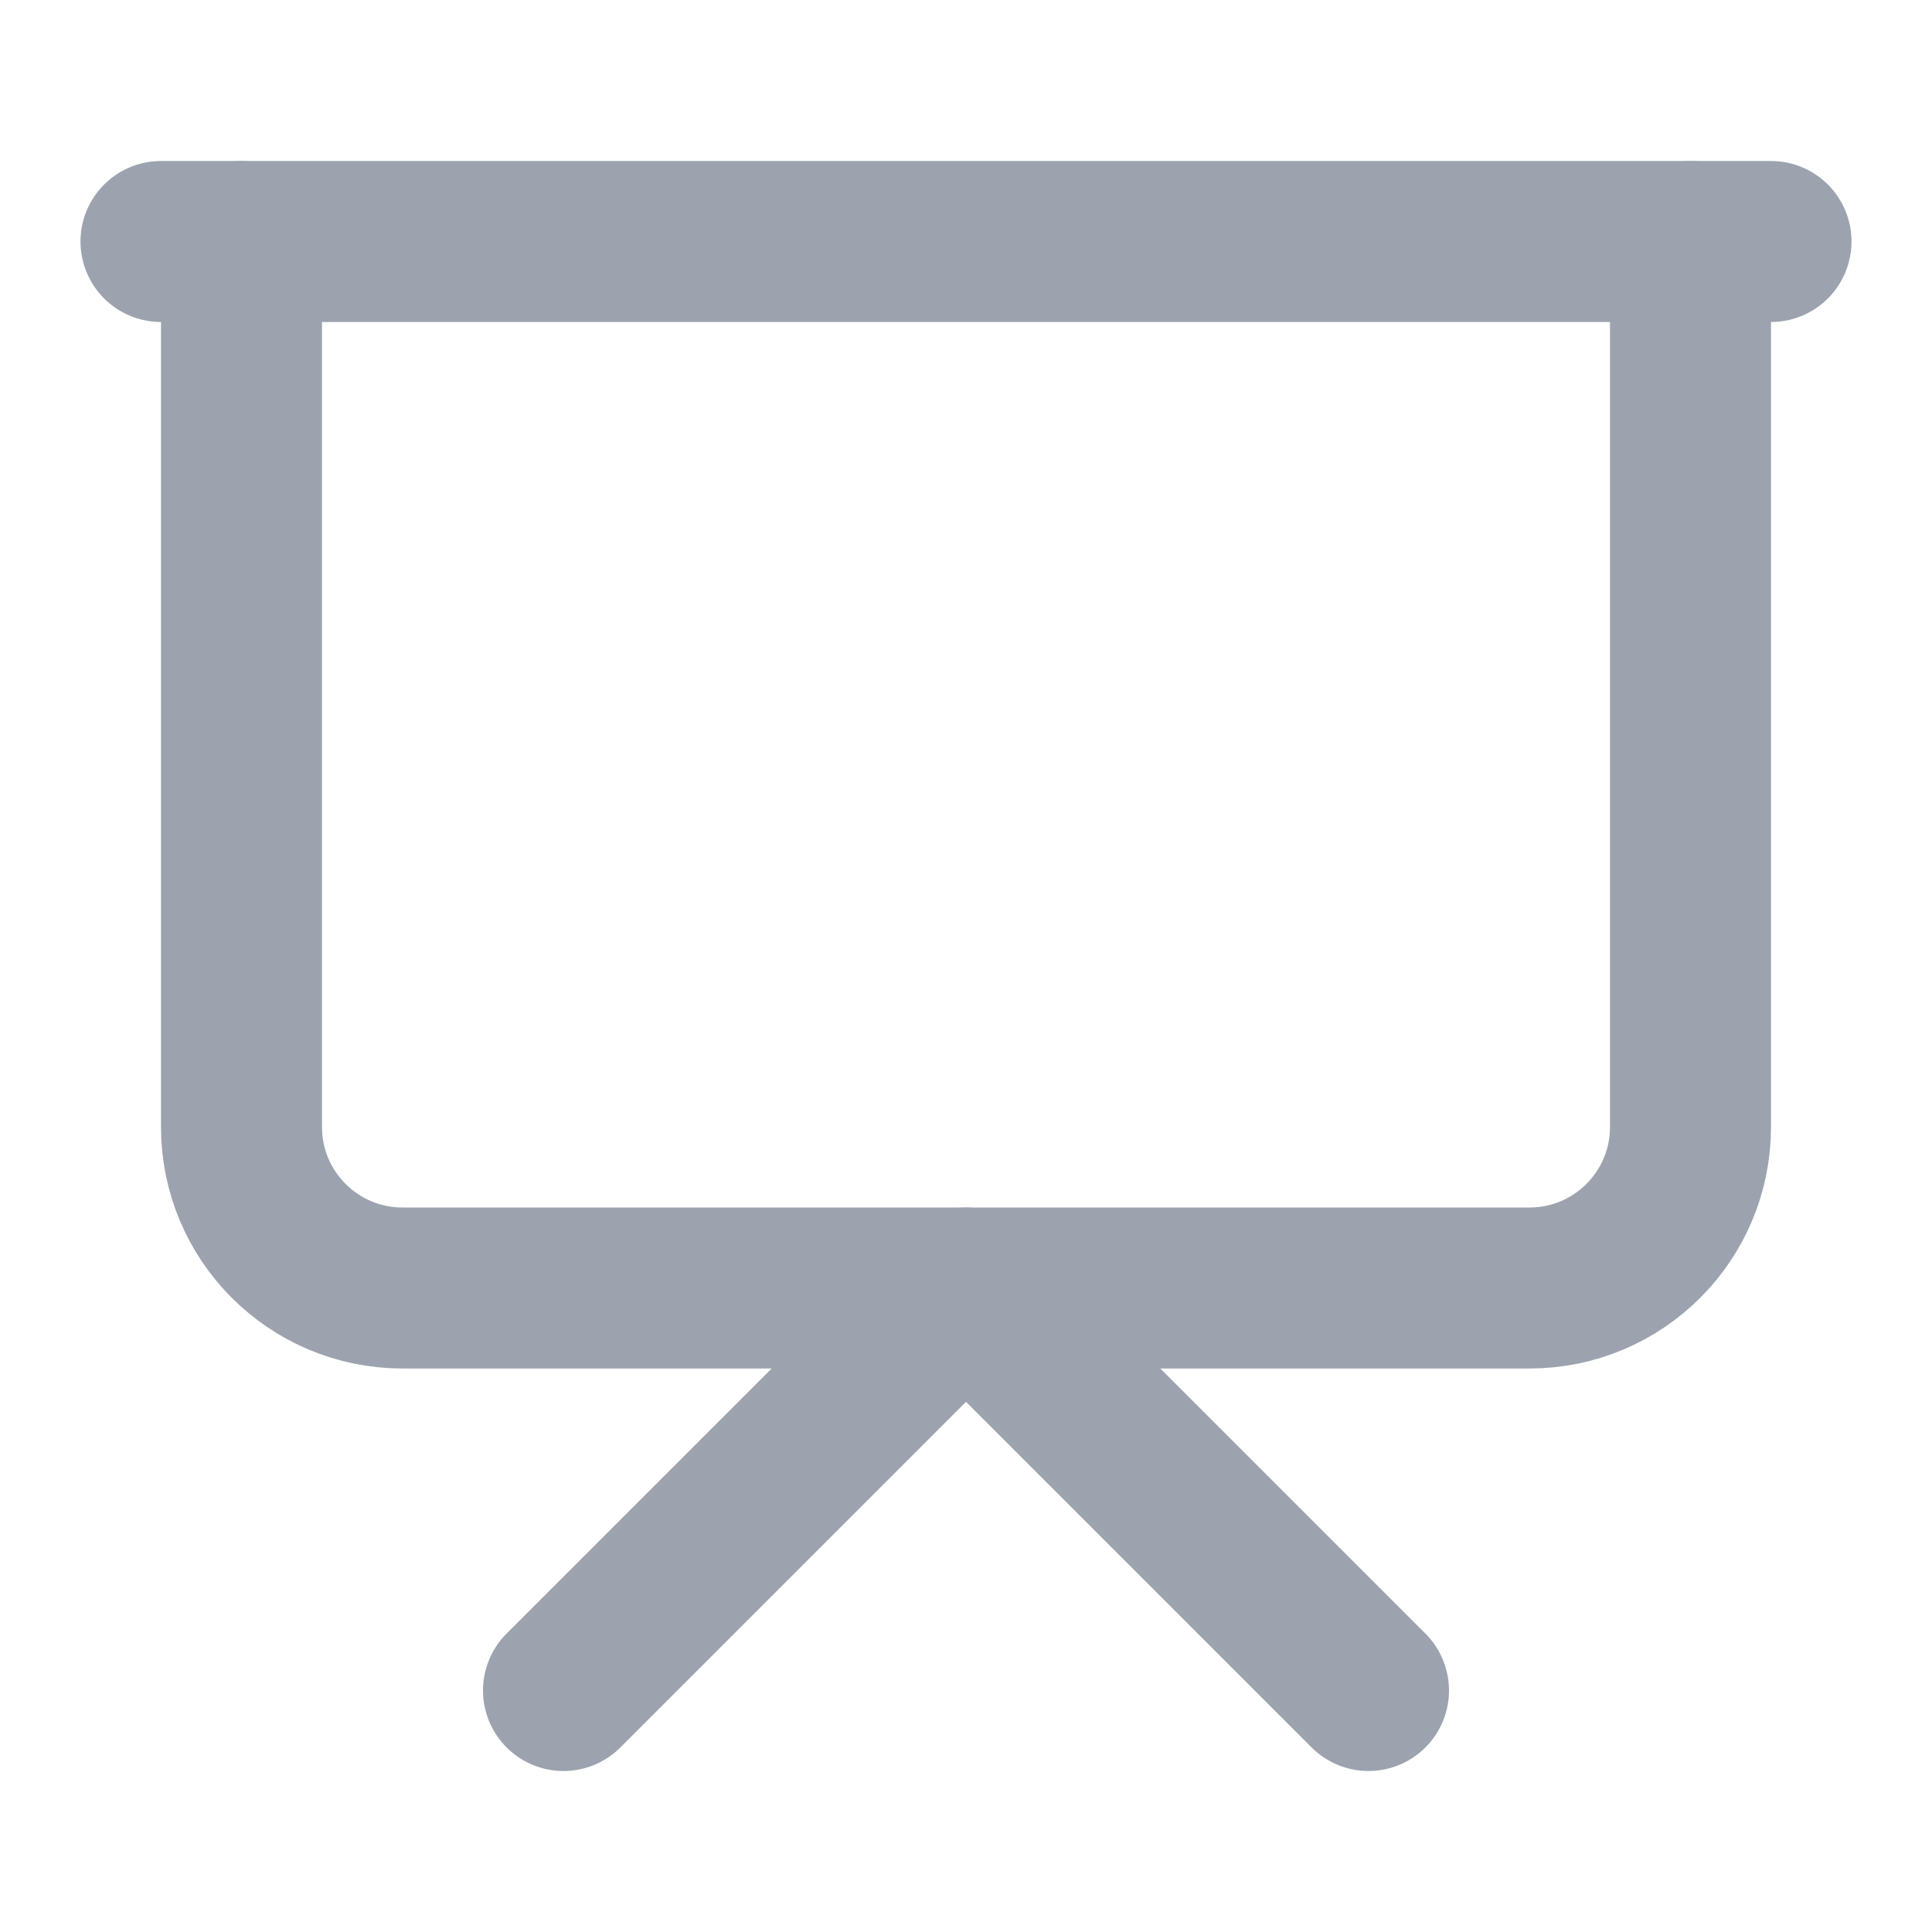
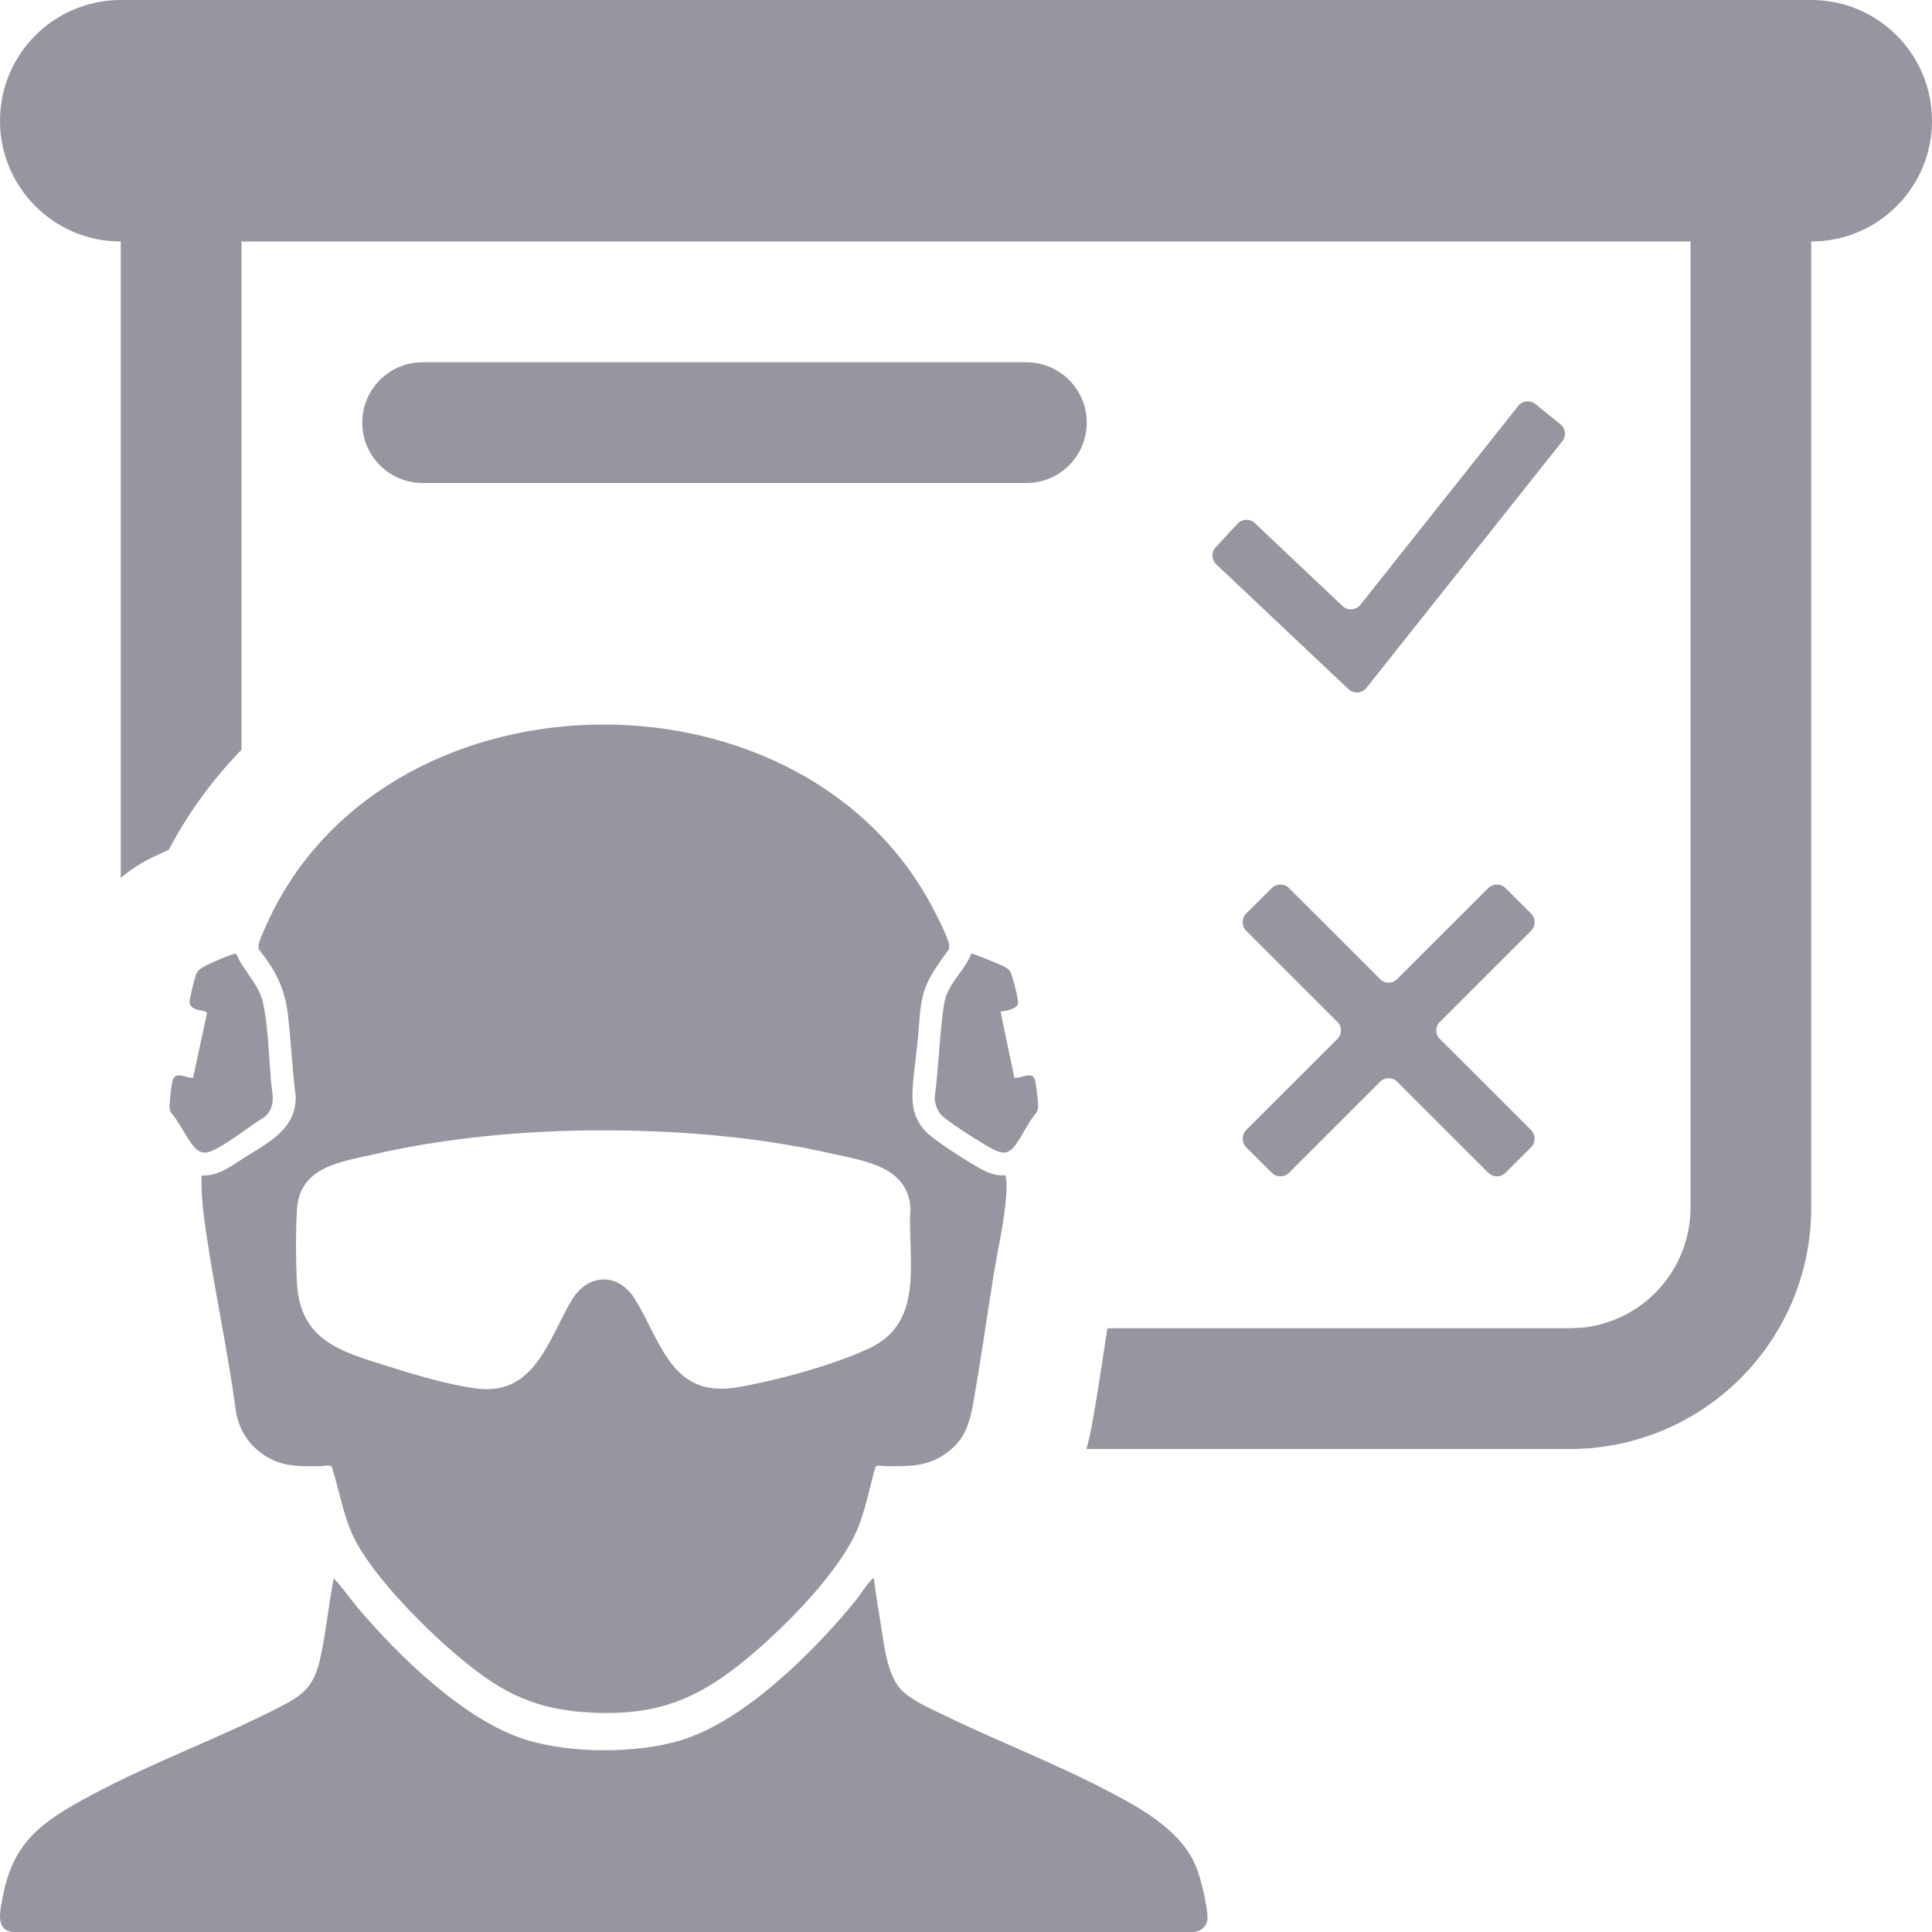
- <svg xmlns="http://www.w3.org/2000/svg" width="24" height="24" viewBox="0 0 24 24" fill="none" stroke="#9ca3af" stroke-width="2" stroke-linecap="round" stroke-linejoin="round">
-   <path d="M2 3h20" />
-   <path d="M21 3v11a2 2 0 0 1-2 2H5a2 2 0 0 1-2-2V3" />
-   <path d="m7 21 5-5 5 5" />
+ <svg xmlns="http://www.w3.org/2000/svg" width="16" height="16" viewBox="0 0 16 16" fill="none">
+   <path d="M7.293 13.445C7.322 13.615 7.343 13.861 7.46 13.99C7.538 14.076 7.703 14.149 7.809 14.2C8.271 14.425 8.755 14.609 9.209 14.85C9.478 14.992 9.797 15.174 9.911 15.474C9.947 15.568 9.999 15.782 10 15.88C10.001 15.947 9.948 16 9.881 16H0.108C-0.048 15.986 0.005 15.803 0.025 15.699C0.112 15.242 0.363 15.079 0.746 14.872C1.239 14.606 1.77 14.413 2.269 14.161C2.484 14.052 2.592 13.996 2.65 13.744C2.7 13.525 2.72 13.292 2.764 13.071C2.834 13.144 2.892 13.23 2.957 13.308C3.297 13.711 3.845 14.248 4.353 14.407C4.723 14.523 5.278 14.525 5.649 14.409C6.168 14.247 6.733 13.685 7.075 13.269C7.12 13.214 7.174 13.125 7.22 13.08C7.225 13.075 7.225 13.069 7.236 13.071C7.253 13.196 7.272 13.321 7.293 13.445Z" fill="#9696A1" />
+   <path fill-rule="evenodd" clip-rule="evenodd" d="M2.194 7.688C3.13 5.524 6.569 5.431 7.696 7.466C7.744 7.554 7.829 7.714 7.856 7.807C7.861 7.826 7.865 7.844 7.857 7.863C7.782 7.971 7.7 8.071 7.657 8.197C7.614 8.324 7.615 8.471 7.601 8.608C7.587 8.748 7.564 8.898 7.557 9.037C7.551 9.165 7.574 9.269 7.661 9.365C7.734 9.444 8.034 9.634 8.137 9.688C8.194 9.718 8.261 9.741 8.325 9.732C8.329 9.736 8.336 9.79 8.336 9.8C8.338 10.038 8.265 10.33 8.227 10.569C8.171 10.921 8.121 11.275 8.059 11.625C8.025 11.813 7.98 11.939 7.816 12.049C7.662 12.151 7.509 12.142 7.332 12.142C7.307 12.142 7.28 12.132 7.252 12.144C7.205 12.302 7.176 12.466 7.118 12.621C6.979 12.999 6.498 13.476 6.189 13.733C5.759 14.091 5.404 14.22 4.834 14.179C4.379 14.146 4.102 13.982 3.765 13.692C3.497 13.463 3.065 13.029 2.92 12.711C2.838 12.53 2.807 12.332 2.747 12.145C2.716 12.128 2.686 12.141 2.656 12.142C2.453 12.145 2.294 12.148 2.131 12.008C2.034 11.924 1.973 11.813 1.953 11.685C1.882 11.144 1.756 10.601 1.687 10.06C1.673 9.953 1.666 9.844 1.67 9.735C1.805 9.742 1.915 9.657 2.023 9.588C2.221 9.462 2.453 9.353 2.449 9.081C2.419 8.852 2.411 8.62 2.383 8.392C2.356 8.177 2.277 8.029 2.144 7.863C2.128 7.822 2.176 7.73 2.194 7.688ZM4.747 9.364C4.2 9.377 3.623 9.438 3.09 9.561C2.817 9.623 2.484 9.664 2.46 10.011C2.448 10.188 2.449 10.456 2.46 10.635C2.49 11.105 2.828 11.194 3.207 11.313C3.427 11.383 3.731 11.474 3.956 11.5C4.428 11.555 4.541 11.096 4.731 10.773C4.867 10.541 5.125 10.534 5.264 10.768C5.487 11.14 5.571 11.585 6.119 11.487C6.443 11.43 6.902 11.305 7.199 11.166C7.669 10.947 7.513 10.421 7.54 10C7.513 9.659 7.162 9.616 6.894 9.555C6.21 9.398 5.449 9.348 4.747 9.364Z" fill="#9696A1" />
+   <path d="M15 0C15.553 0 16 0.448 16 1C16 1.552 15.553 2 15 2V10C15 11.105 14.105 12 13 12H8.997C9.019 11.921 9.034 11.853 9.043 11.8C9.09 11.538 9.132 11.257 9.171 11H13L13.103 10.995C13.607 10.944 14 10.518 14 10V2H2V6.209C1.768 6.448 1.563 6.723 1.398 7.037L1.29 7.087L1.286 7.089C1.284 7.09 1.281 7.091 1.278 7.093C1.27 7.096 1.26 7.102 1.247 7.108C1.222 7.121 1.181 7.142 1.134 7.172C1.101 7.193 1.054 7.225 1 7.271V2L0.898 1.995C0.394 1.944 0 1.518 0 1C0 0.448 0.448 0 1 0H15Z" fill="#9696A1" />
+   <path d="M12.326 7.354C12.365 7.316 12.428 7.316 12.467 7.354L12.68 7.566C12.719 7.605 12.719 7.669 12.68 7.708L11.924 8.463C11.885 8.502 11.885 8.565 11.924 8.604L12.68 9.359C12.719 9.398 12.719 9.462 12.68 9.501L12.467 9.713C12.428 9.752 12.366 9.752 12.326 9.713L11.57 8.958C11.532 8.919 11.469 8.919 11.43 8.958L10.674 9.713C10.635 9.752 10.572 9.752 10.533 9.713L10.32 9.501C10.282 9.462 10.282 9.398 10.32 9.359L11.076 8.604C11.115 8.565 11.115 8.502 11.076 8.463L10.32 7.708C10.282 7.669 10.282 7.605 10.32 7.566L10.533 7.354C10.572 7.316 10.635 7.316 10.674 7.354L11.43 8.109C11.469 8.148 11.531 8.148 11.57 8.109L12.326 7.354Z" fill="#9696A1" />
+   <path d="M1.956 7.899C2.02 8.048 2.145 8.147 2.18 8.312C2.221 8.503 2.227 8.753 2.244 8.953C2.254 9.061 2.288 9.159 2.197 9.246C2.067 9.326 1.937 9.433 1.804 9.507C1.738 9.543 1.675 9.571 1.614 9.505C1.542 9.426 1.488 9.294 1.414 9.211C1.41 9.202 1.407 9.192 1.405 9.182C1.4 9.144 1.418 8.996 1.428 8.955C1.45 8.861 1.538 8.932 1.599 8.926L1.714 8.391L1.704 8.378C1.666 8.366 1.606 8.365 1.581 8.33C1.562 8.303 1.572 8.283 1.577 8.254C1.586 8.211 1.612 8.089 1.63 8.056C1.648 8.023 1.69 8.004 1.723 7.988C1.777 7.962 1.88 7.917 1.936 7.901C1.942 7.9 1.951 7.896 1.956 7.899Z" fill="#9696A1" />
+   <path d="M8.044 7.898C8.057 7.893 8.248 7.974 8.274 7.986C8.306 8.001 8.35 8.016 8.367 8.048C8.385 8.08 8.424 8.237 8.429 8.275C8.431 8.288 8.433 8.305 8.429 8.317C8.418 8.355 8.321 8.376 8.286 8.377L8.4 8.923C8.409 8.936 8.497 8.905 8.522 8.905C8.552 8.906 8.565 8.92 8.572 8.949C8.583 8.99 8.601 9.142 8.596 9.181C8.594 9.192 8.589 9.204 8.584 9.214C8.511 9.294 8.458 9.43 8.389 9.507C8.329 9.573 8.266 9.54 8.202 9.506C8.124 9.463 7.832 9.282 7.786 9.223C7.759 9.186 7.745 9.143 7.74 9.098C7.769 8.867 7.779 8.633 7.806 8.402C7.813 8.344 7.82 8.287 7.842 8.232C7.89 8.111 7.997 8.02 8.044 7.898Z" fill="#9696A1" />
+   <path d="M12.574 3.361C12.609 3.318 12.672 3.311 12.715 3.346L12.923 3.514C12.966 3.548 12.973 3.61 12.939 3.653L11.316 5.697C11.279 5.743 11.211 5.748 11.168 5.708L10.072 4.673C10.033 4.635 10.03 4.572 10.068 4.532L10.249 4.337C10.287 4.296 10.351 4.294 10.392 4.332L11.118 5.019C11.161 5.059 11.229 5.054 11.266 5.009L12.574 3.361Z" fill="#9696A1" />
+   <path d="M8.5 3C8.776 3 9 3.224 9 3.5C9 3.776 8.776 4 8.5 4H3.5C3.224 4 3 3.776 3 3.5C3 3.224 3.224 3 3.5 3H8.5Z" fill="#9696A1" />
</svg>
